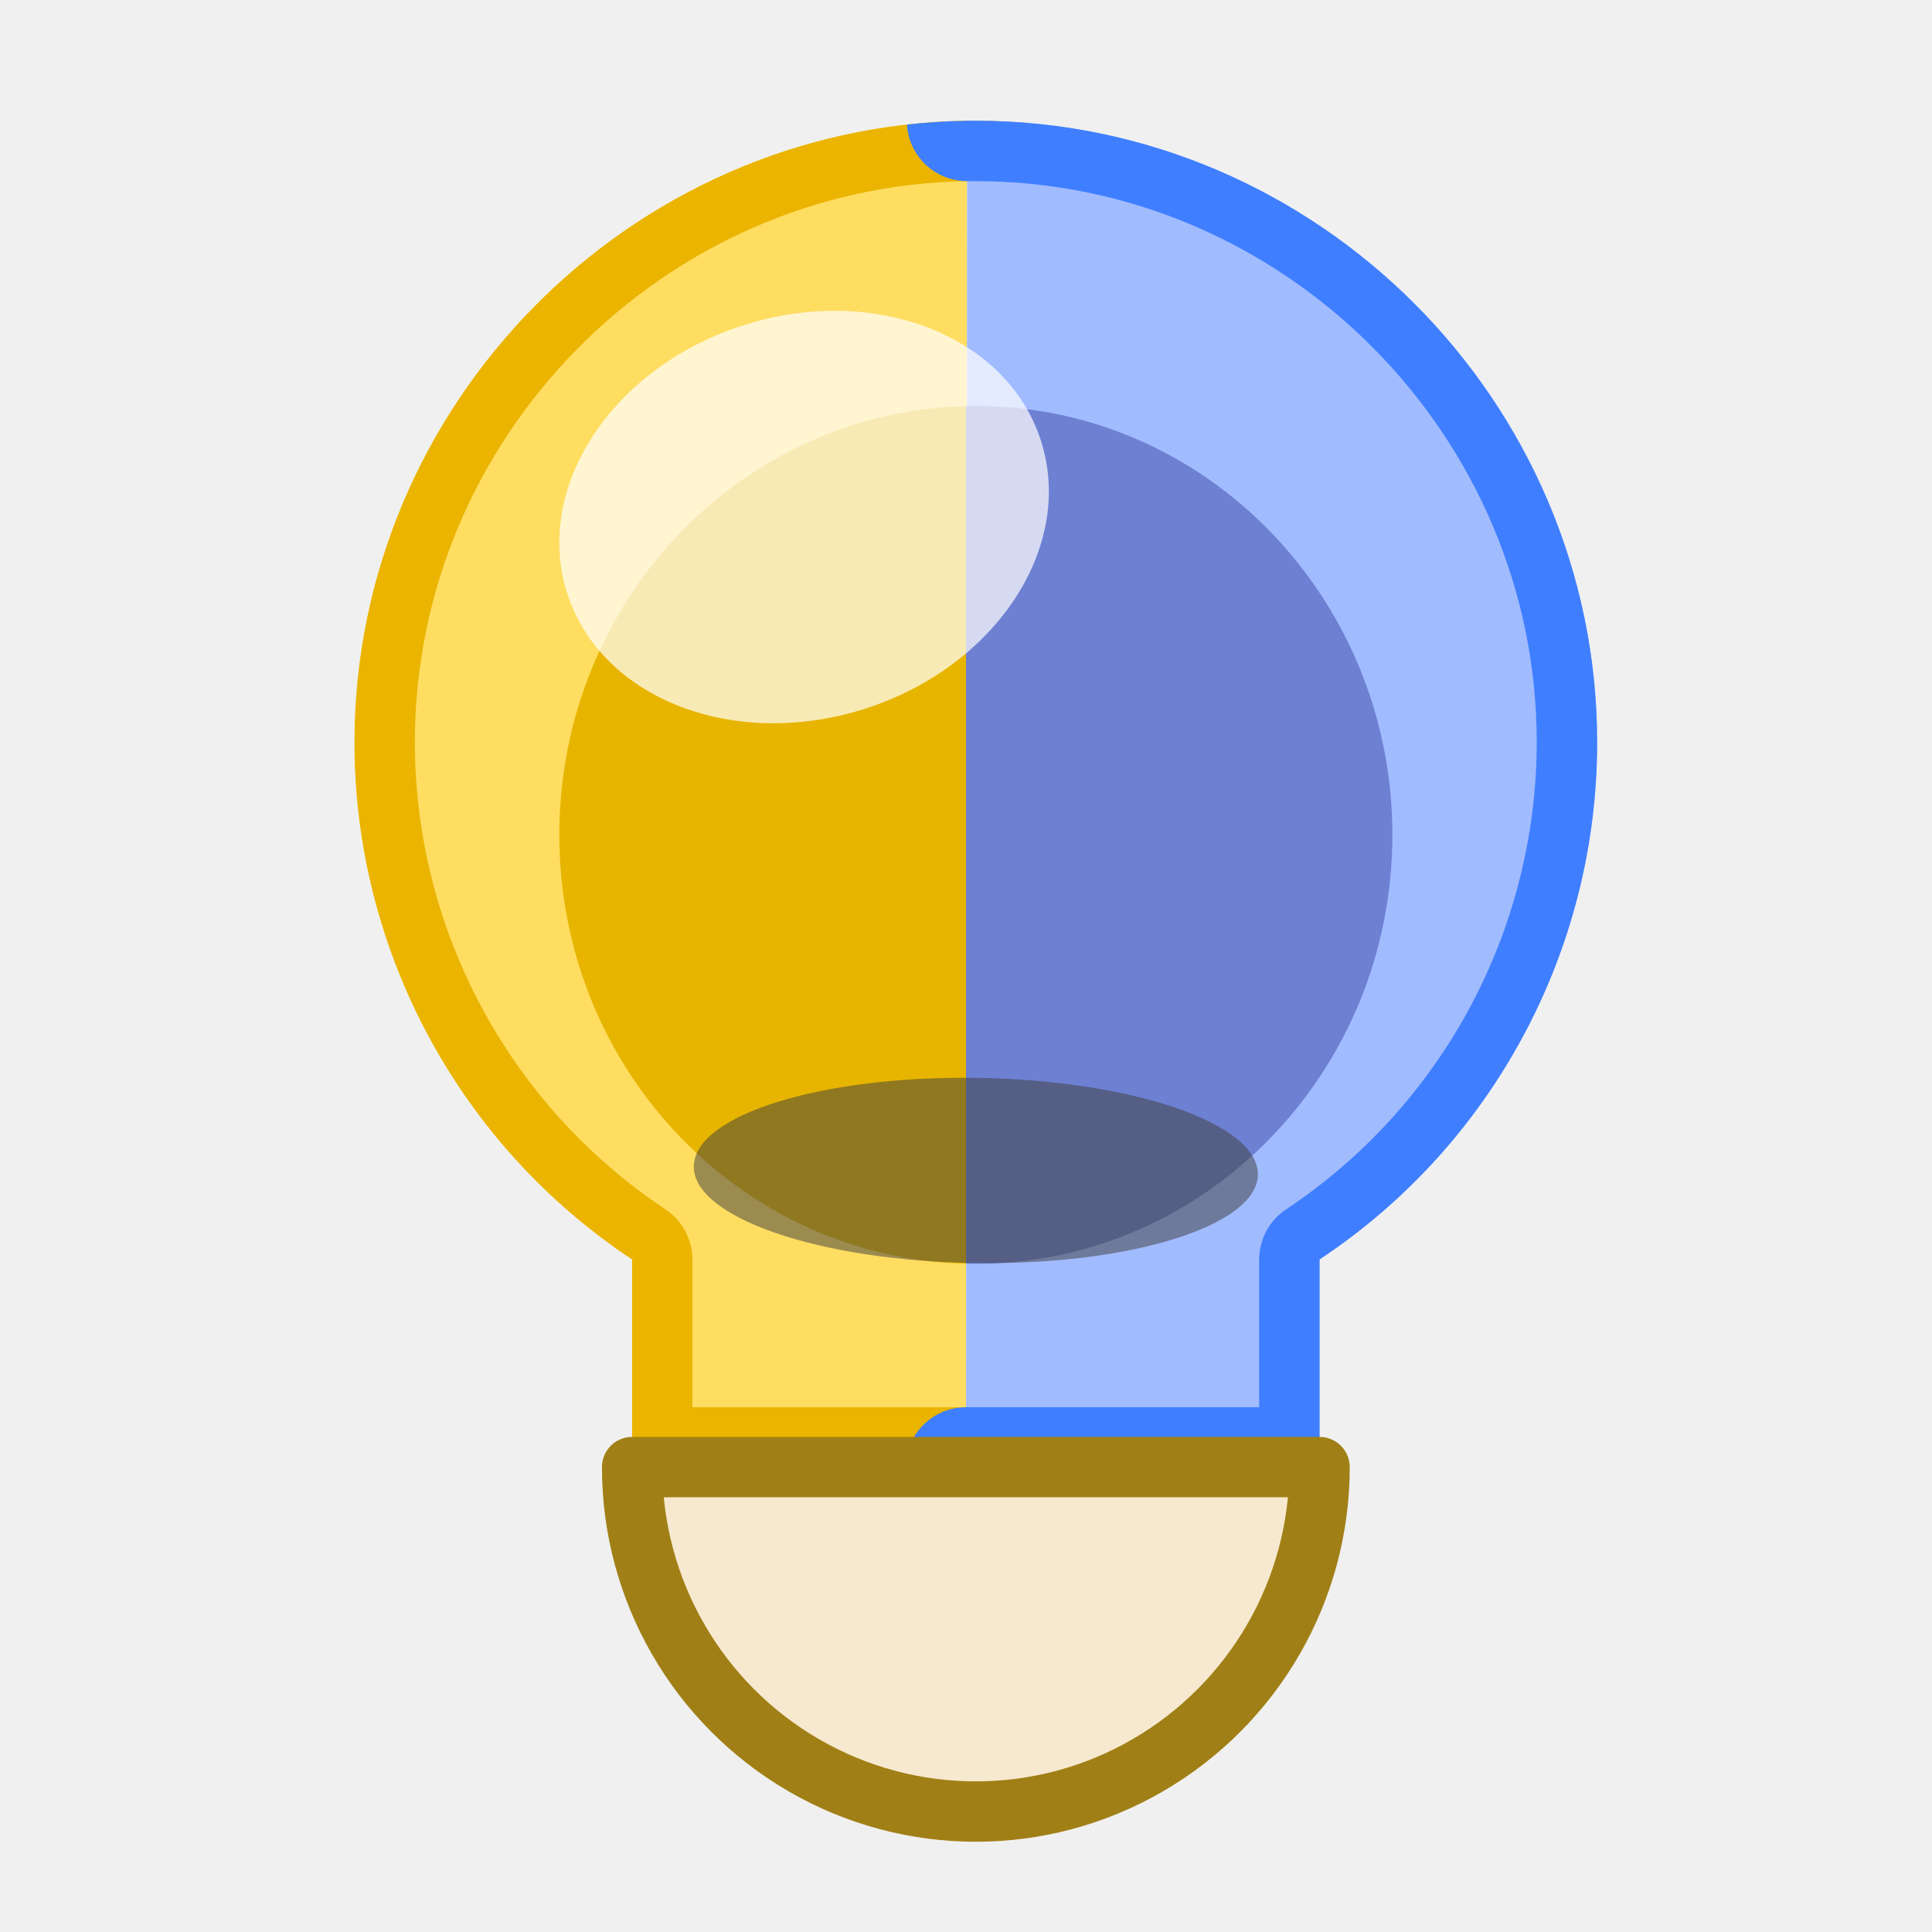
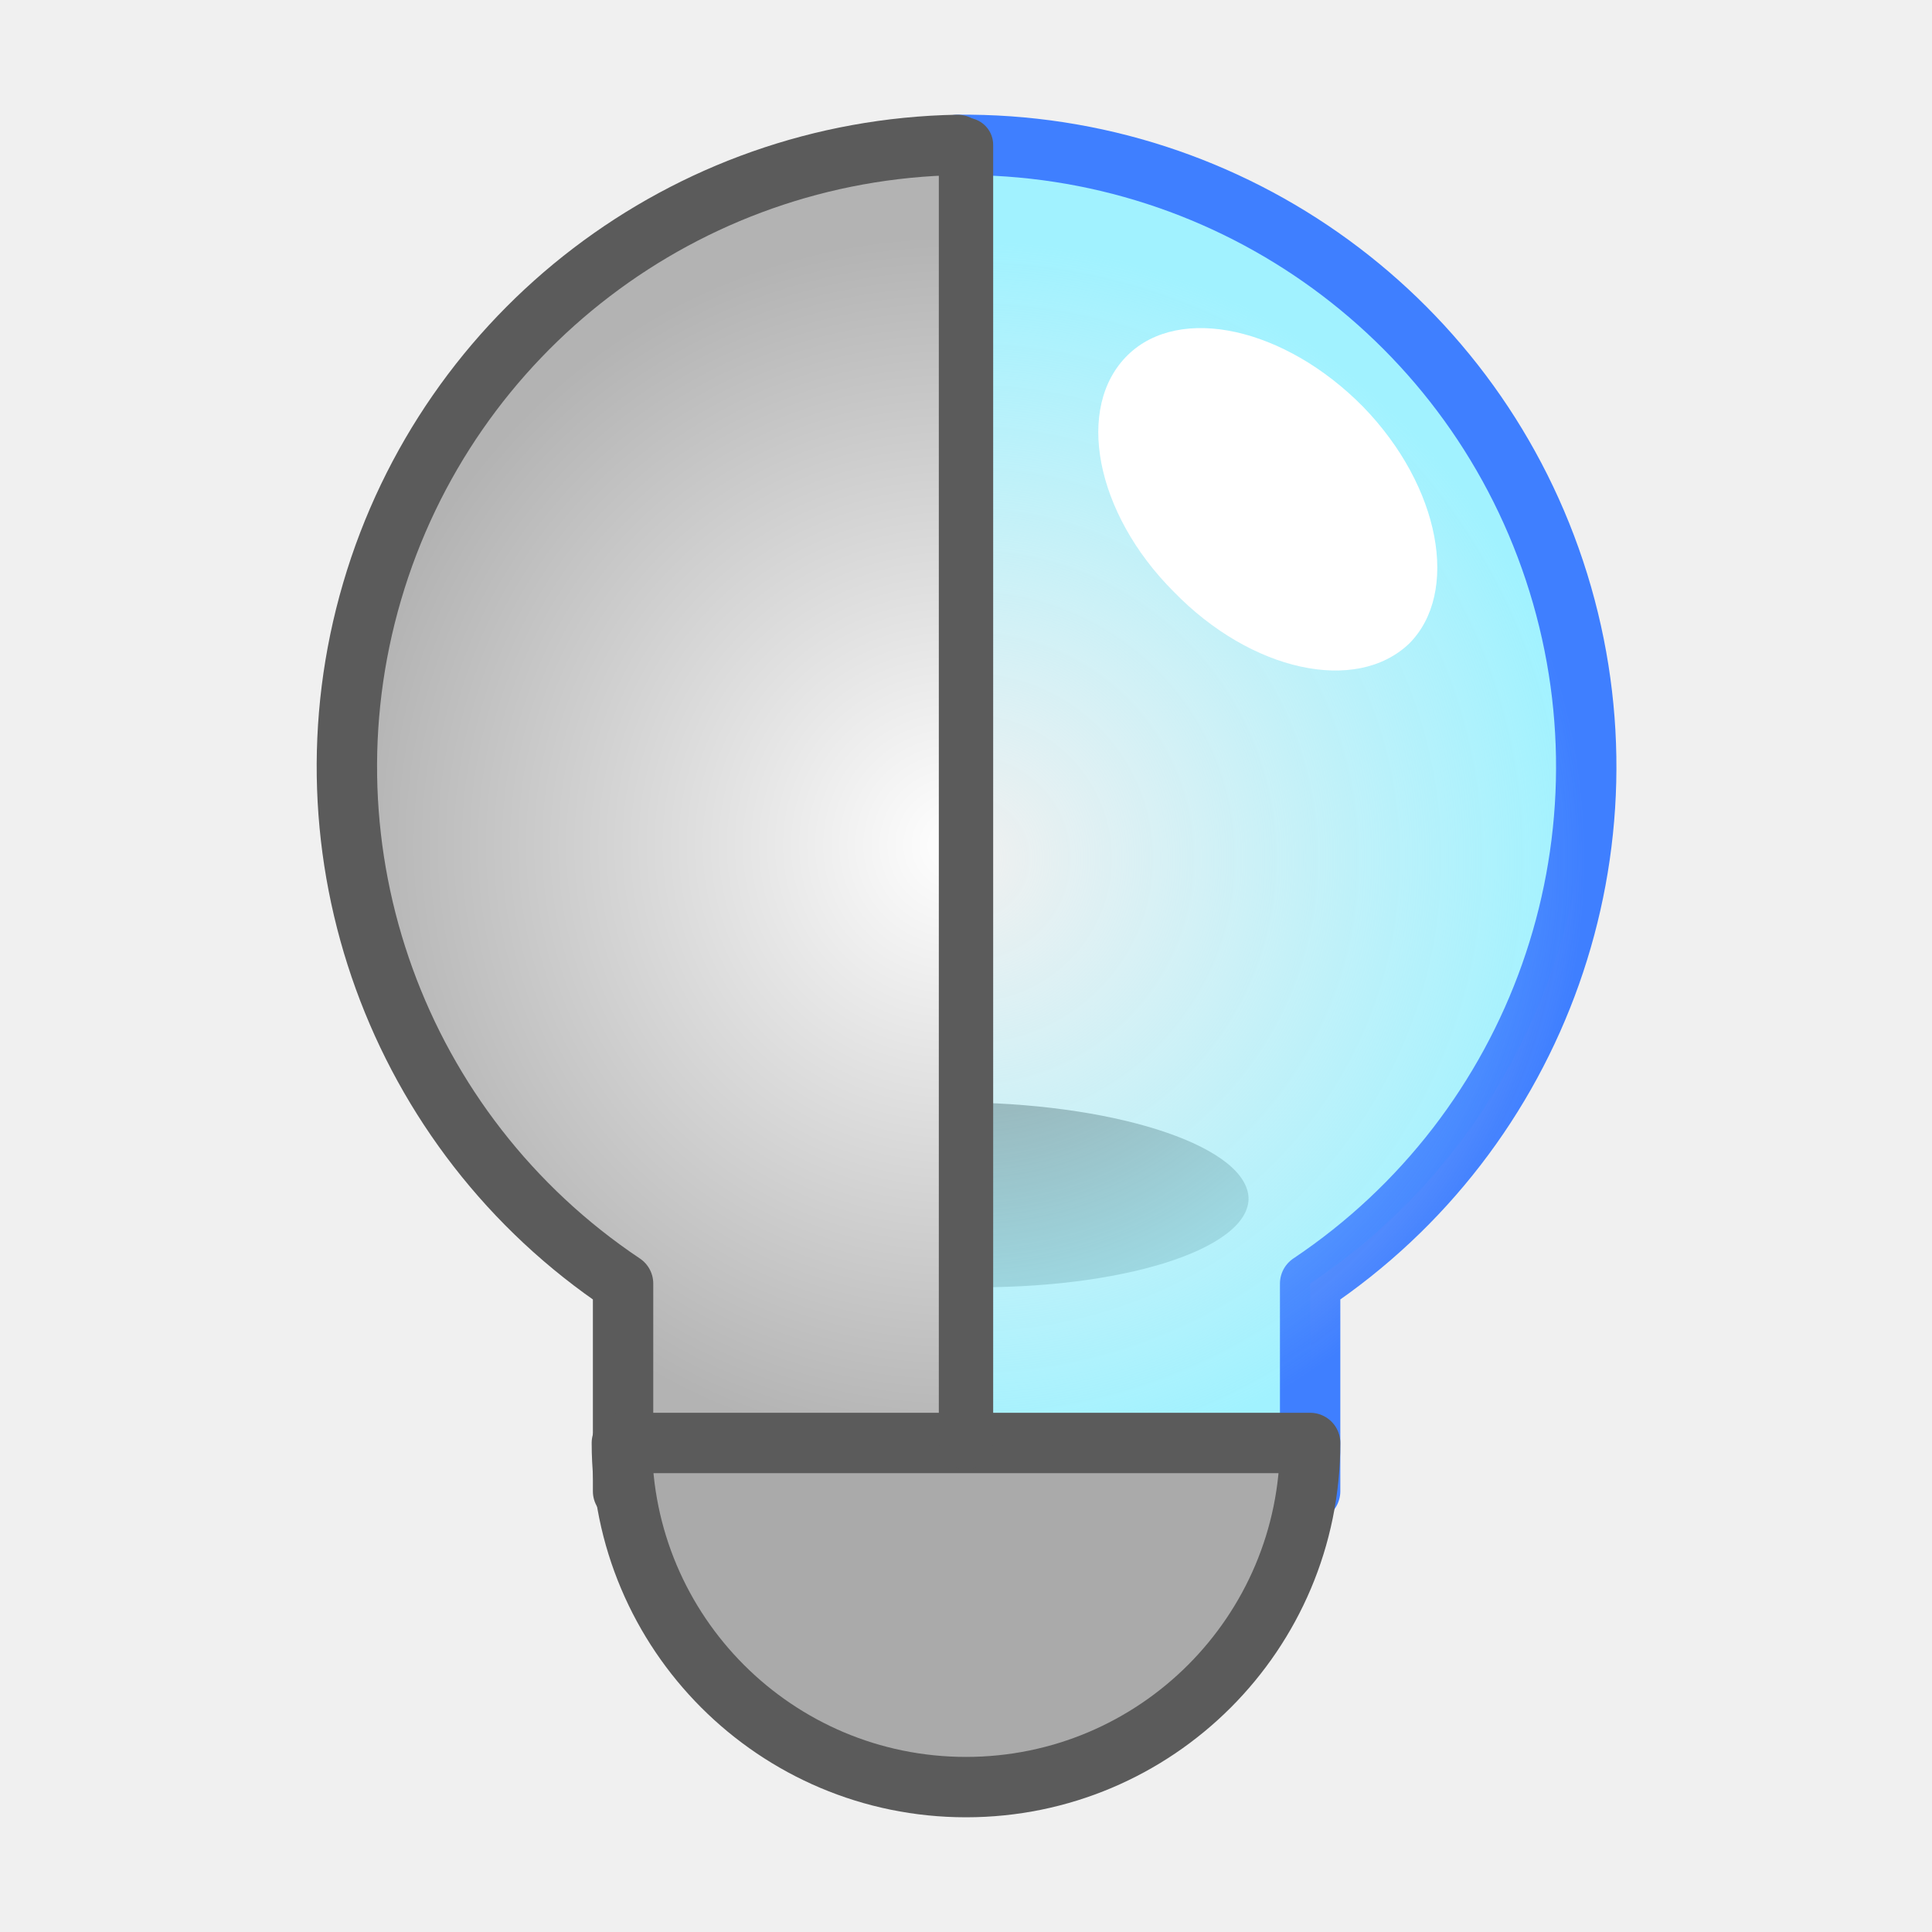
- <svg xmlns="http://www.w3.org/2000/svg" width="100%" height="100%" viewBox="0 0 16 16" version="1.1" xml:space="preserve" style="fill-rule:evenodd;clip-rule:evenodd;stroke-linecap:round;stroke-linejoin:round;">
-   <g id="Layer-1" transform="matrix(1,0,0,1,0,-1106.52)">
-     <path id="circle953" d="M8.01,1107.52C5.214,1107.56 2.935,1109.87 2.936,1112.67C2.936,1114.39 3.801,1116 5.235,1116.95L5.235,1118.67L10.928,1118.67L10.928,1116.95C12.362,1116 13.227,1114.39 13.227,1112.67C13.227,1109.84 10.905,1107.52 8.082,1107.52L8.01,1107.52Z" style="fill:url(#_Radial1);fill-rule:nonzero;" />
-     <clipPath id="_clip2">
-       <path id="circle9531" d="M8.01,1107.52C5.214,1107.56 2.935,1109.87 2.936,1112.67C2.936,1114.39 3.801,1116 5.235,1116.95L5.235,1118.67L10.928,1118.67L10.928,1116.95C12.362,1116 13.227,1114.39 13.227,1112.67C13.227,1109.84 10.905,1107.52 8.082,1107.52L8.01,1107.52Z" clip-rule="nonzero" />
-     </clipPath>
-     <g clip-path="url(#_clip2)">
-       <g transform="matrix(0.264583,0,0,0.264583,0,1106.52)">
-         <path d="M30.273,3.78C19.705,3.926 11.092,12.662 11.095,23.231C11.097,29.737 14.363,35.827 19.783,39.427L19.783,45.937L30.236,45.937" style="fill:rgb(255,221,97);fill-rule:nonzero;stroke:rgb(234,180,0);stroke-width:3.78px;" />
-       </g>
-       <g transform="matrix(9.15934e-17,1.42081,-1.1773,1.48233e-16,16.2402,1105.62)">
-         <ellipse cx="5.5" cy="6.93" rx="2.5" ry="2.93" style="fill:rgb(231,181,0);" />
-       </g>
-       <g transform="matrix(0.264583,0,0,0.264583,0,1106.52)">
-         <path d="M30.236,45.937L41.302,45.937L41.302,39.427C46.722,35.827 49.988,29.737 49.99,23.231C49.992,12.562 41.215,3.782 30.546,3.78C30.455,3.779 30.364,3.779 30.273,3.78" style="fill:rgb(161,187,255);fill-rule:nonzero;stroke:rgb(63,127,255);stroke-width:3.78px;" />
-       </g>
-       <g transform="matrix(1,0,0,1,0,1106.52)">
-         <path d="M8,3.363C8.027,3.363 8.054,3.362 8.082,3.362C9.985,3.362 11.531,4.954 11.531,6.914C11.531,8.875 9.985,10.466 8.082,10.466C8.054,10.466 8.027,10.466 8,10.465L8,3.363Z" style="fill:rgb(109,128,210);" />
-       </g>
-     </g>
-     <g transform="matrix(-0.0046442,0.306727,-0.797158,-0.0120699,13.6313,1114.61)">
-       <ellipse cx="5.5" cy="6.93" rx="2.5" ry="2.93" style="fill:rgb(65,65,65);fill-opacity:0.52;" />
-     </g>
-     <g transform="matrix(0.822913,-0.267381,0.224966,0.692372,-0.574587,1109.87)">
-       <g>
-         <ellipse cx="7.618" cy="4.288" rx="2.382" ry="2.288" style="fill:white;fill-opacity:0.71;" />
-       </g>
-     </g>
-     <path id="path948" d="M10.928,1118.67C10.928,1119.69 10.384,1120.63 9.504,1121.14C8.625,1121.65 7.538,1121.65 6.658,1121.14C5.778,1120.63 5.235,1119.69 5.235,1118.67L10.928,1118.67Z" style="fill:rgb(247,233,208);fill-rule:nonzero;stroke:rgb(160,128,22);stroke-width:0.5px;" />
+ <svg xmlns="http://www.w3.org/2000/svg" viewBox="0 0 16 16" fill-rule="evenodd" stroke-linecap="round" stroke-linejoin="round">
+   <path d="M10.34 9.93c-.01.42-1.06.75-2.35.73-1.3-.02-2.33-.38-2.33-.8.01-.43 1.06-.75 2.35-.73 1.3.02 2.33.38 2.33.8Z" fill="#414141" fill-opacity=".52" />
+   <g fill-rule="nonzero" stroke-width=".5">
+     <path d="M7.92 12.35h2.93v-1.72A5.15 5.15 0 0 0 7.93 1.2" fill="url(#A)" stroke="url(#B)" />
+     <path d="M7.93 1.2a5.15 5.15 0 0 0-2.77 9.43v1.72h2.76" fill="url(#C)" stroke="#5b5b5b" />
+   </g>
+   <path d="M11.29 3.37c.64.66.8 1.54.38 1.96-.44.42-1.31.23-1.95-.43-.65-.65-.82-1.53-.38-1.96.43-.42 1.3-.23 1.95.43Z" fill="#fff" />
+   <g stroke="#5b5b5b">
+     <path d="M10.85 11.95a2.85 2.85 0 0 1-5.7 0h5.7z" fill="#aaa" fill-rule="nonzero" stroke-width=".5" />
+     <path d="M8 1.2v10.75" fill="none" stroke-width=".45" stroke-miterlimit="1.5" />
  </g>
  <defs>
-     <radialGradient id="_Radial1" cx="0" cy="0" r="1" gradientUnits="userSpaceOnUse" gradientTransform="matrix(5.14551,0,0,5.57721,8.08147,1113.1)">
-       <stop offset="0" style="stop-color:white;stop-opacity:0" />
-       <stop offset="0.71" style="stop-color:white;stop-opacity:0.02" />
-       <stop offset="1" style="stop-color:white;stop-opacity:0.25" />
+     <radialGradient id="A" cx="0" cy="0" r="1" gradientUnits="userSpaceOnUse" gradientTransform="translate(8 7.11) scale(5.145)">
+       <stop offset="0" stop-color="#a1f2ff" stop-opacity="0" />
+       <stop offset="1" stop-color="#a1f2ff" />
+     </radialGradient>
+     <radialGradient id="B" cx="0" cy="0" r="1" gradientUnits="userSpaceOnUse" gradientTransform="translate(8 7.11) scale(5.145)">
+       <stop offset="0" stop-color="#3f7fff" stop-opacity="0" />
+       <stop offset="1" stop-color="#3f7fff" />
+     </radialGradient>
+     <radialGradient id="C" cx="0" cy="0" r="1" gradientUnits="userSpaceOnUse" gradientTransform="rotate(180 3.96 3.5) scale(5.06445)">
+       <stop offset="0" stop-color="#fff" />
+       <stop offset="1" stop-color="#b3b3b3" />
    </radialGradient>
  </defs>
</svg>
